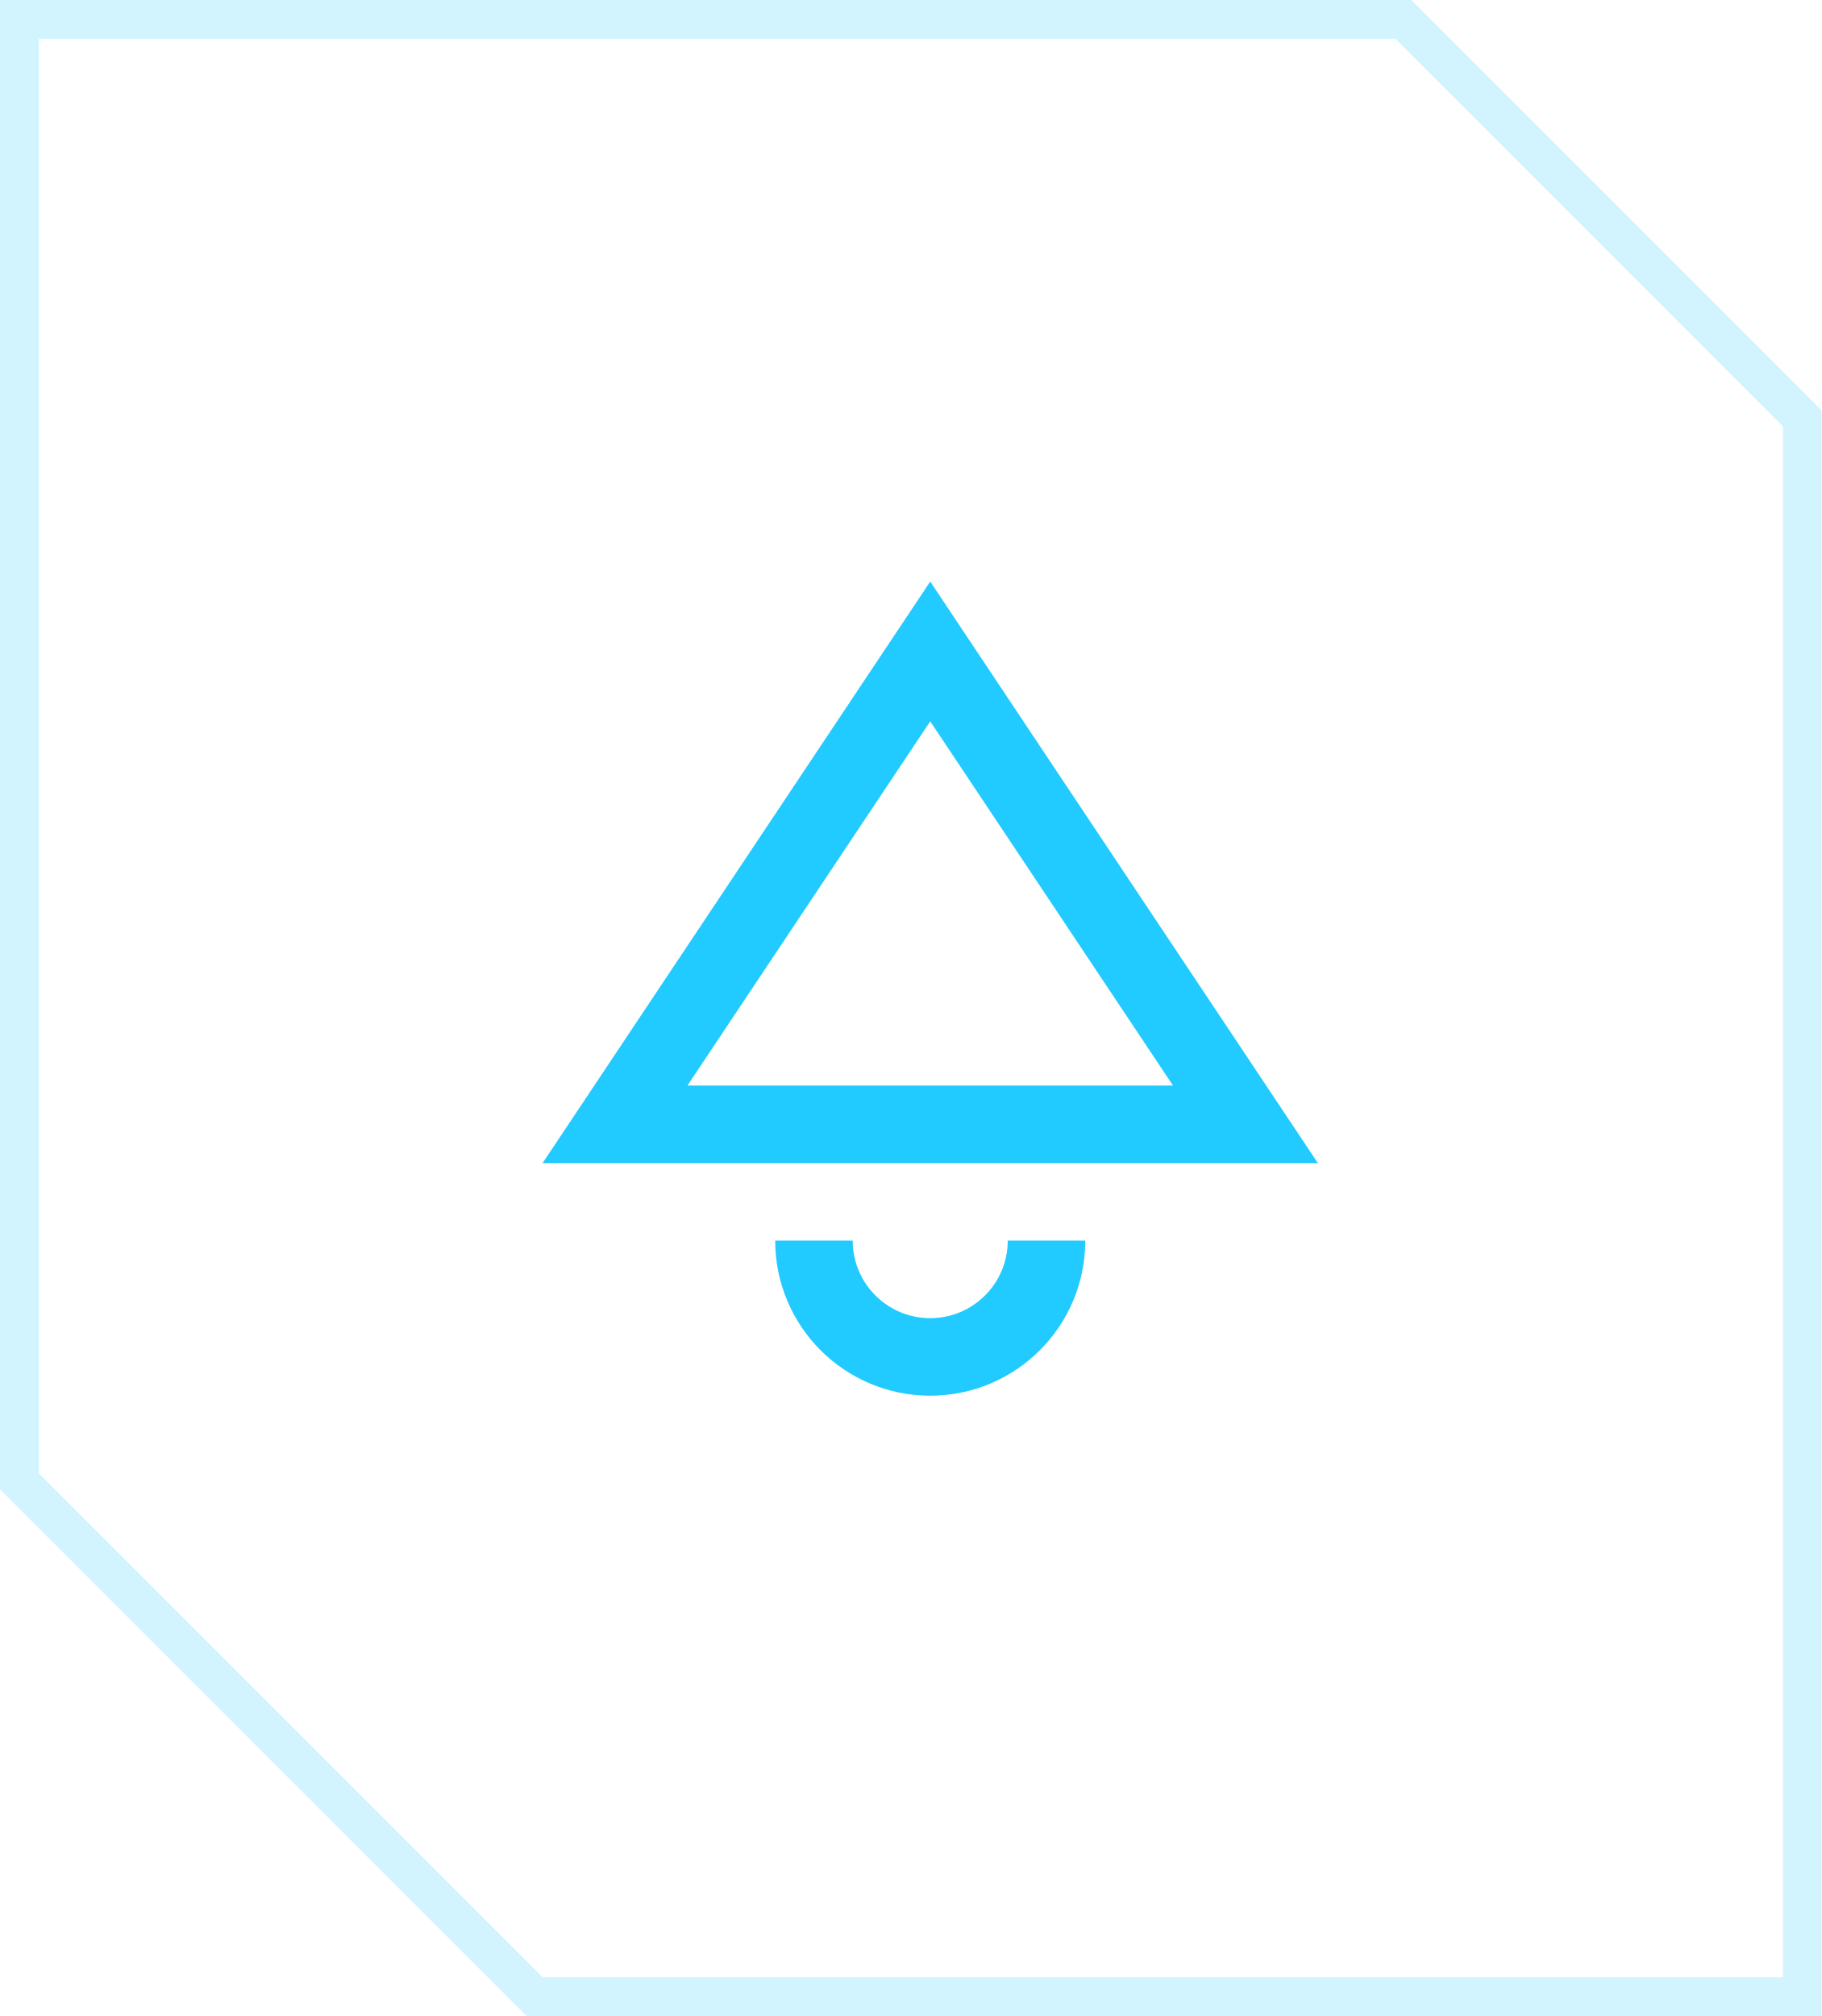
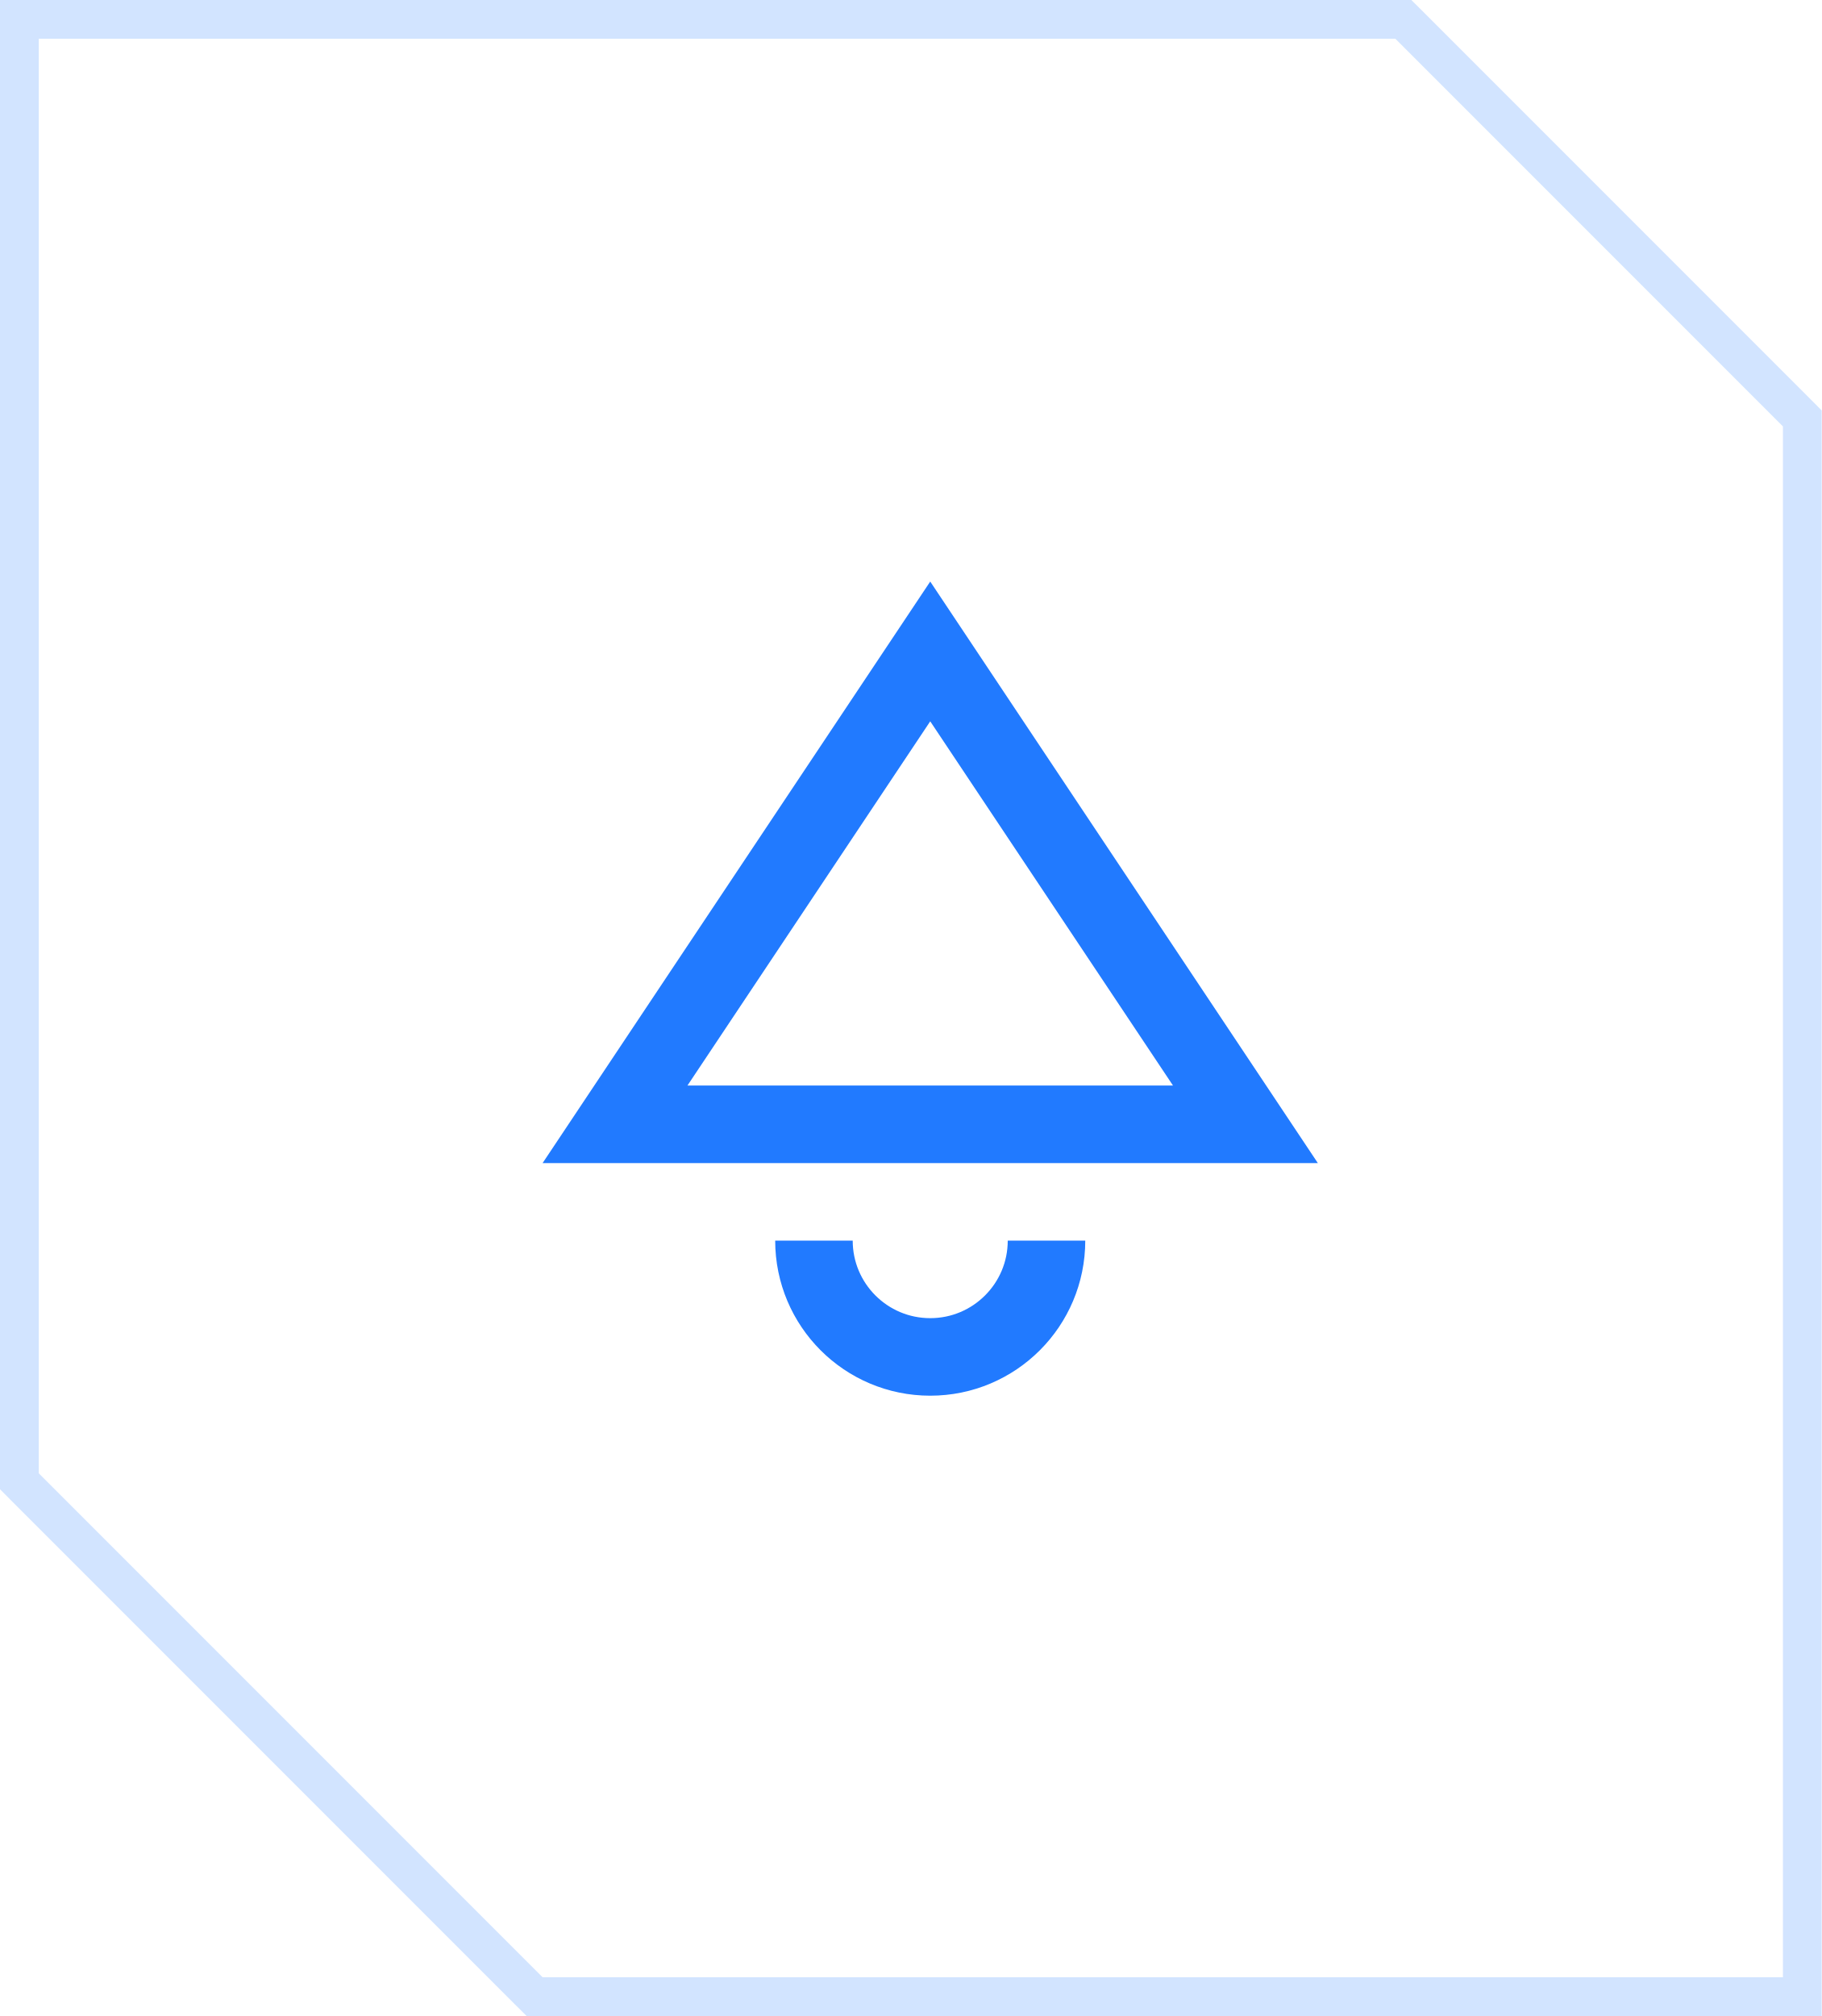
<svg xmlns="http://www.w3.org/2000/svg" width="47" height="52" viewBox="0 0 47 52" fill="none">
-   <path d="M27 32C27 33.657 25.657 35 24 35C22.343 35 21 33.657 21 32" stroke="#21CAFF" stroke-width="2" />
-   <path d="M32.132 29L24 16.803L15.868 29L32.132 29Z" stroke="#21CAFF" stroke-width="2" />
-   <path d="M0.5 38V38.207L0.646 38.354L13.646 51.354L13.793 51.5H14H46H46.5V51V11V10.793L46.354 10.646L36.354 0.646L36.207 0.5H36H1H0.5V1V38Z" stroke="#21CAFF" stroke-opacity="0.2" />
+   <path d="M27 32C27 33.657 25.657 35 24 35C22.343 35 21 33.657 21 32" stroke="#217AFF" stroke-width="2" />
+   <path d="M32.132 29L24 16.803L15.868 29L32.132 29Z" stroke="#217AFF" stroke-width="2" />
+   <path d="M0.5 38V38.207L0.646 38.354L13.646 51.354L13.793 51.5H14H46H46.5V51V11V10.793L46.354 10.646L36.354 0.646L36.207 0.5H36H1H0.5V1V38Z" stroke="#217AFF" stroke-opacity="0.2" />
</svg>
